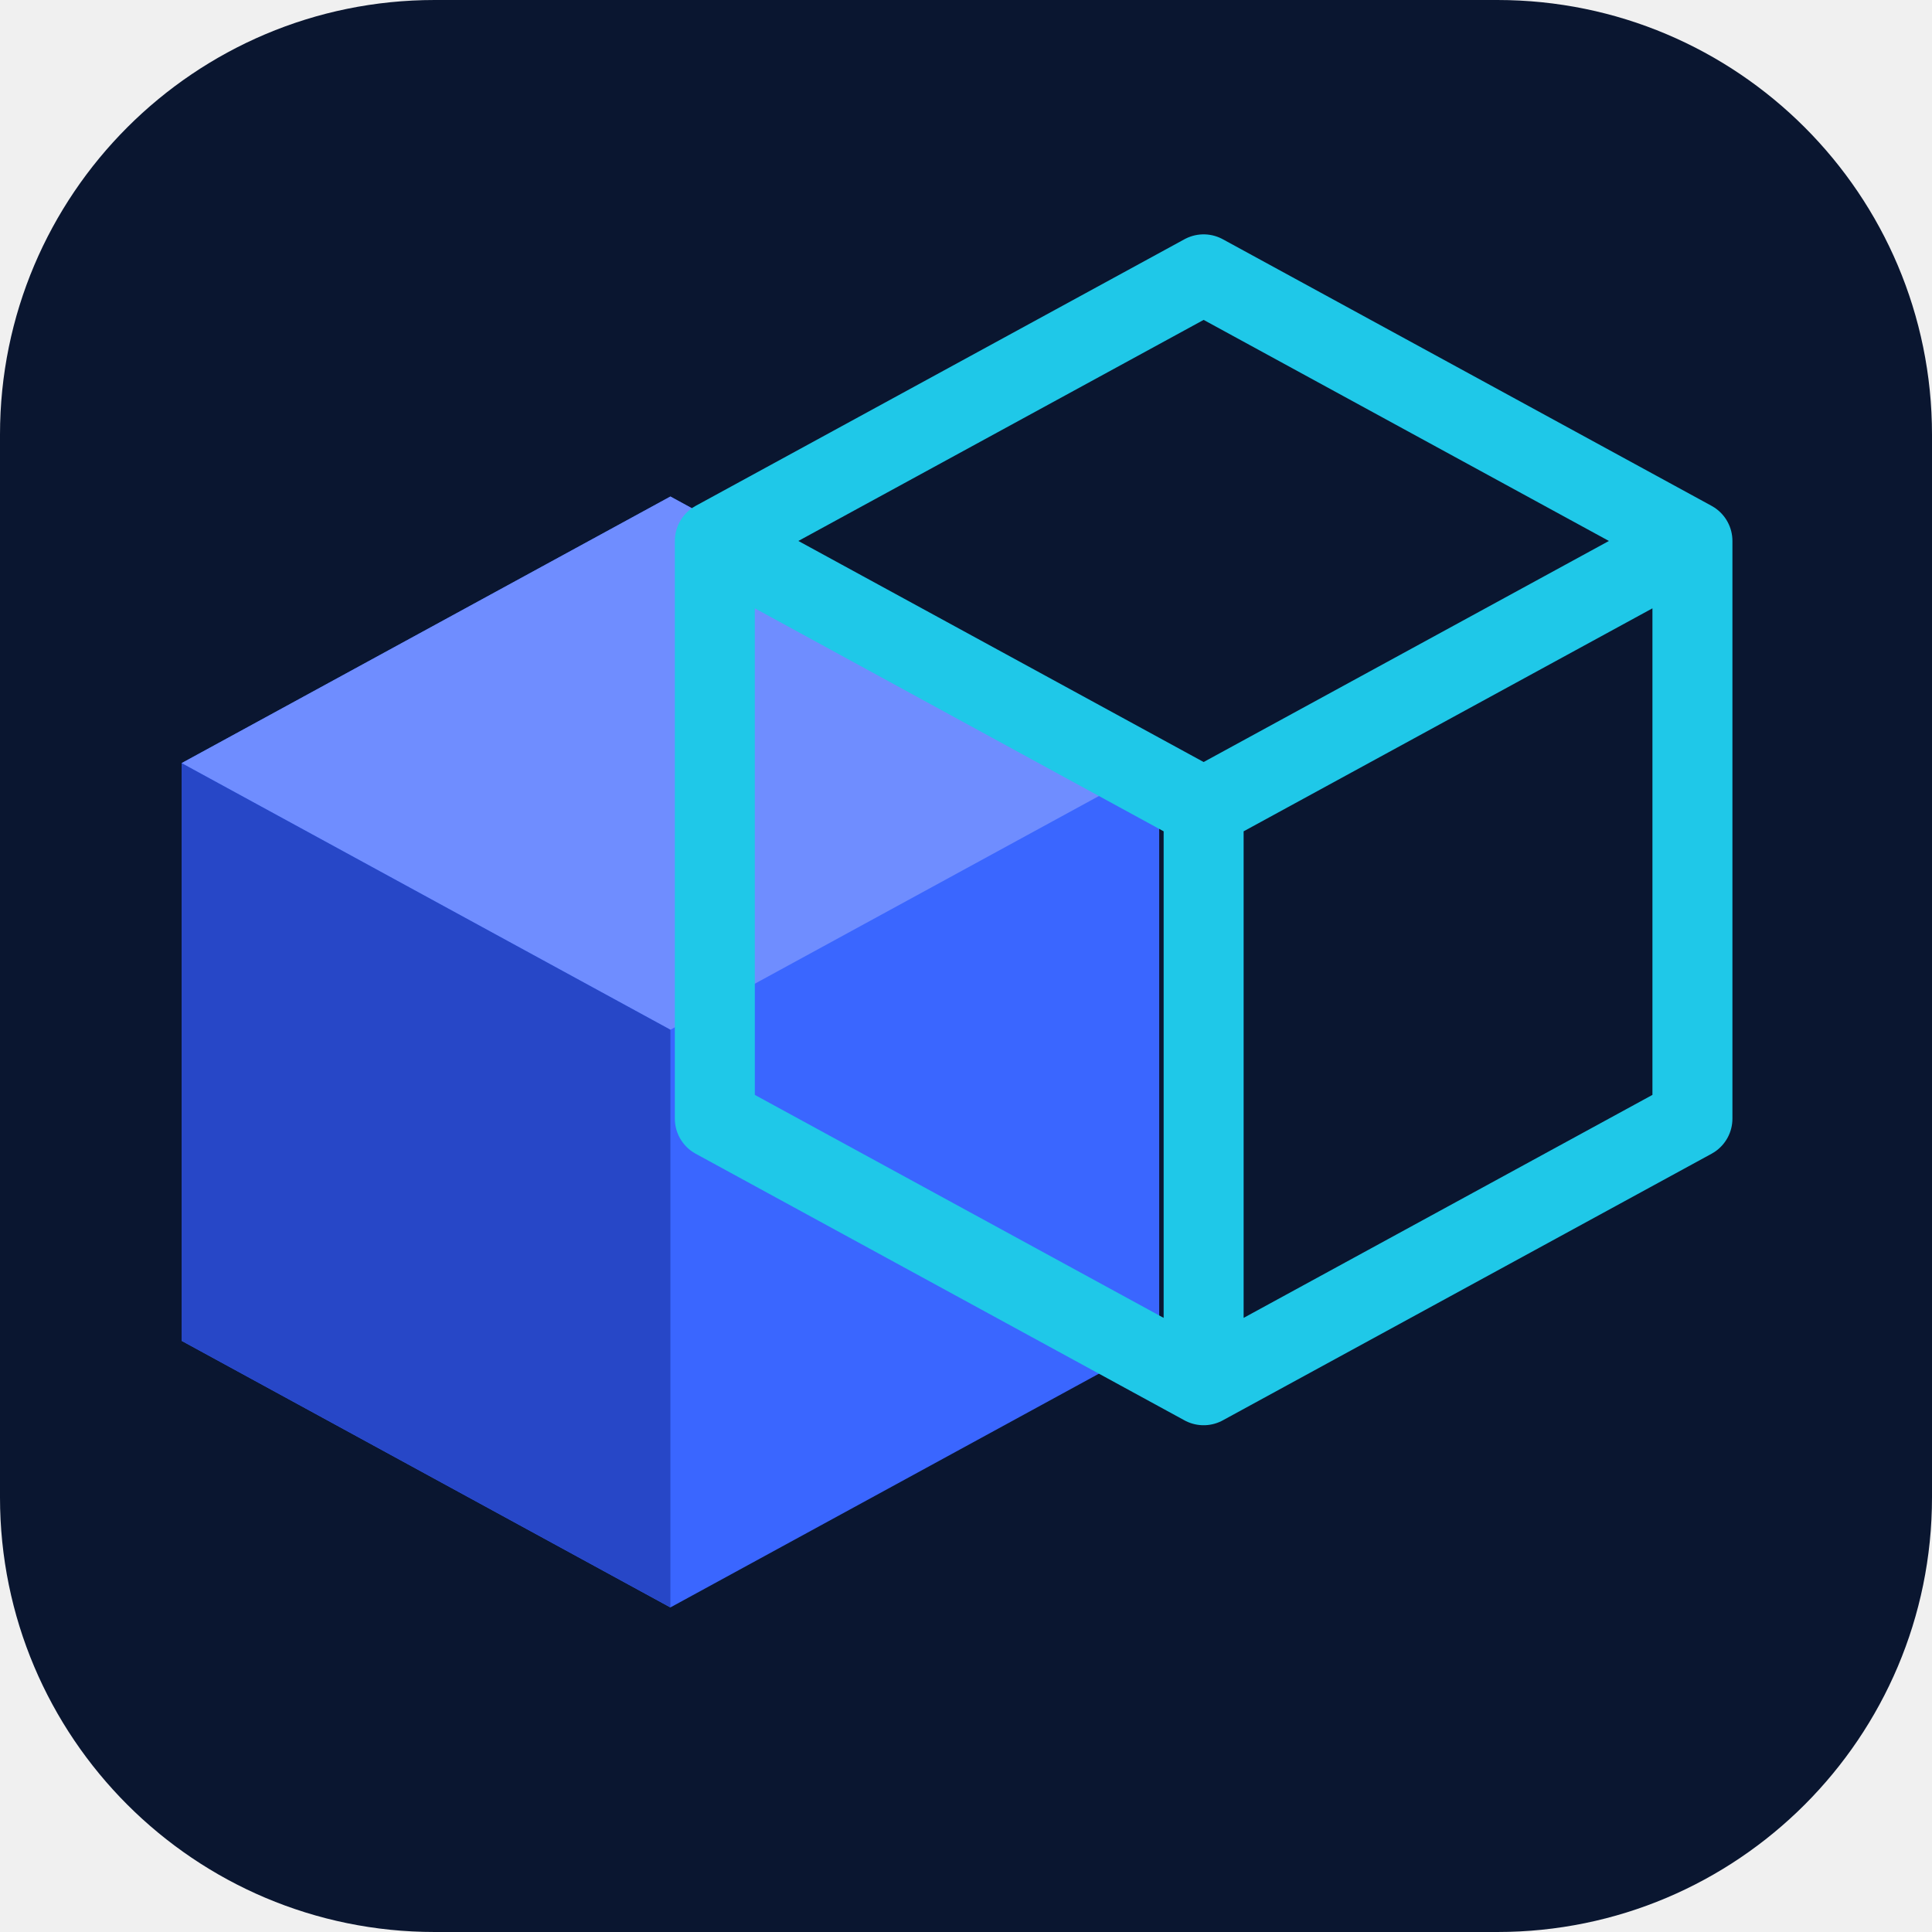
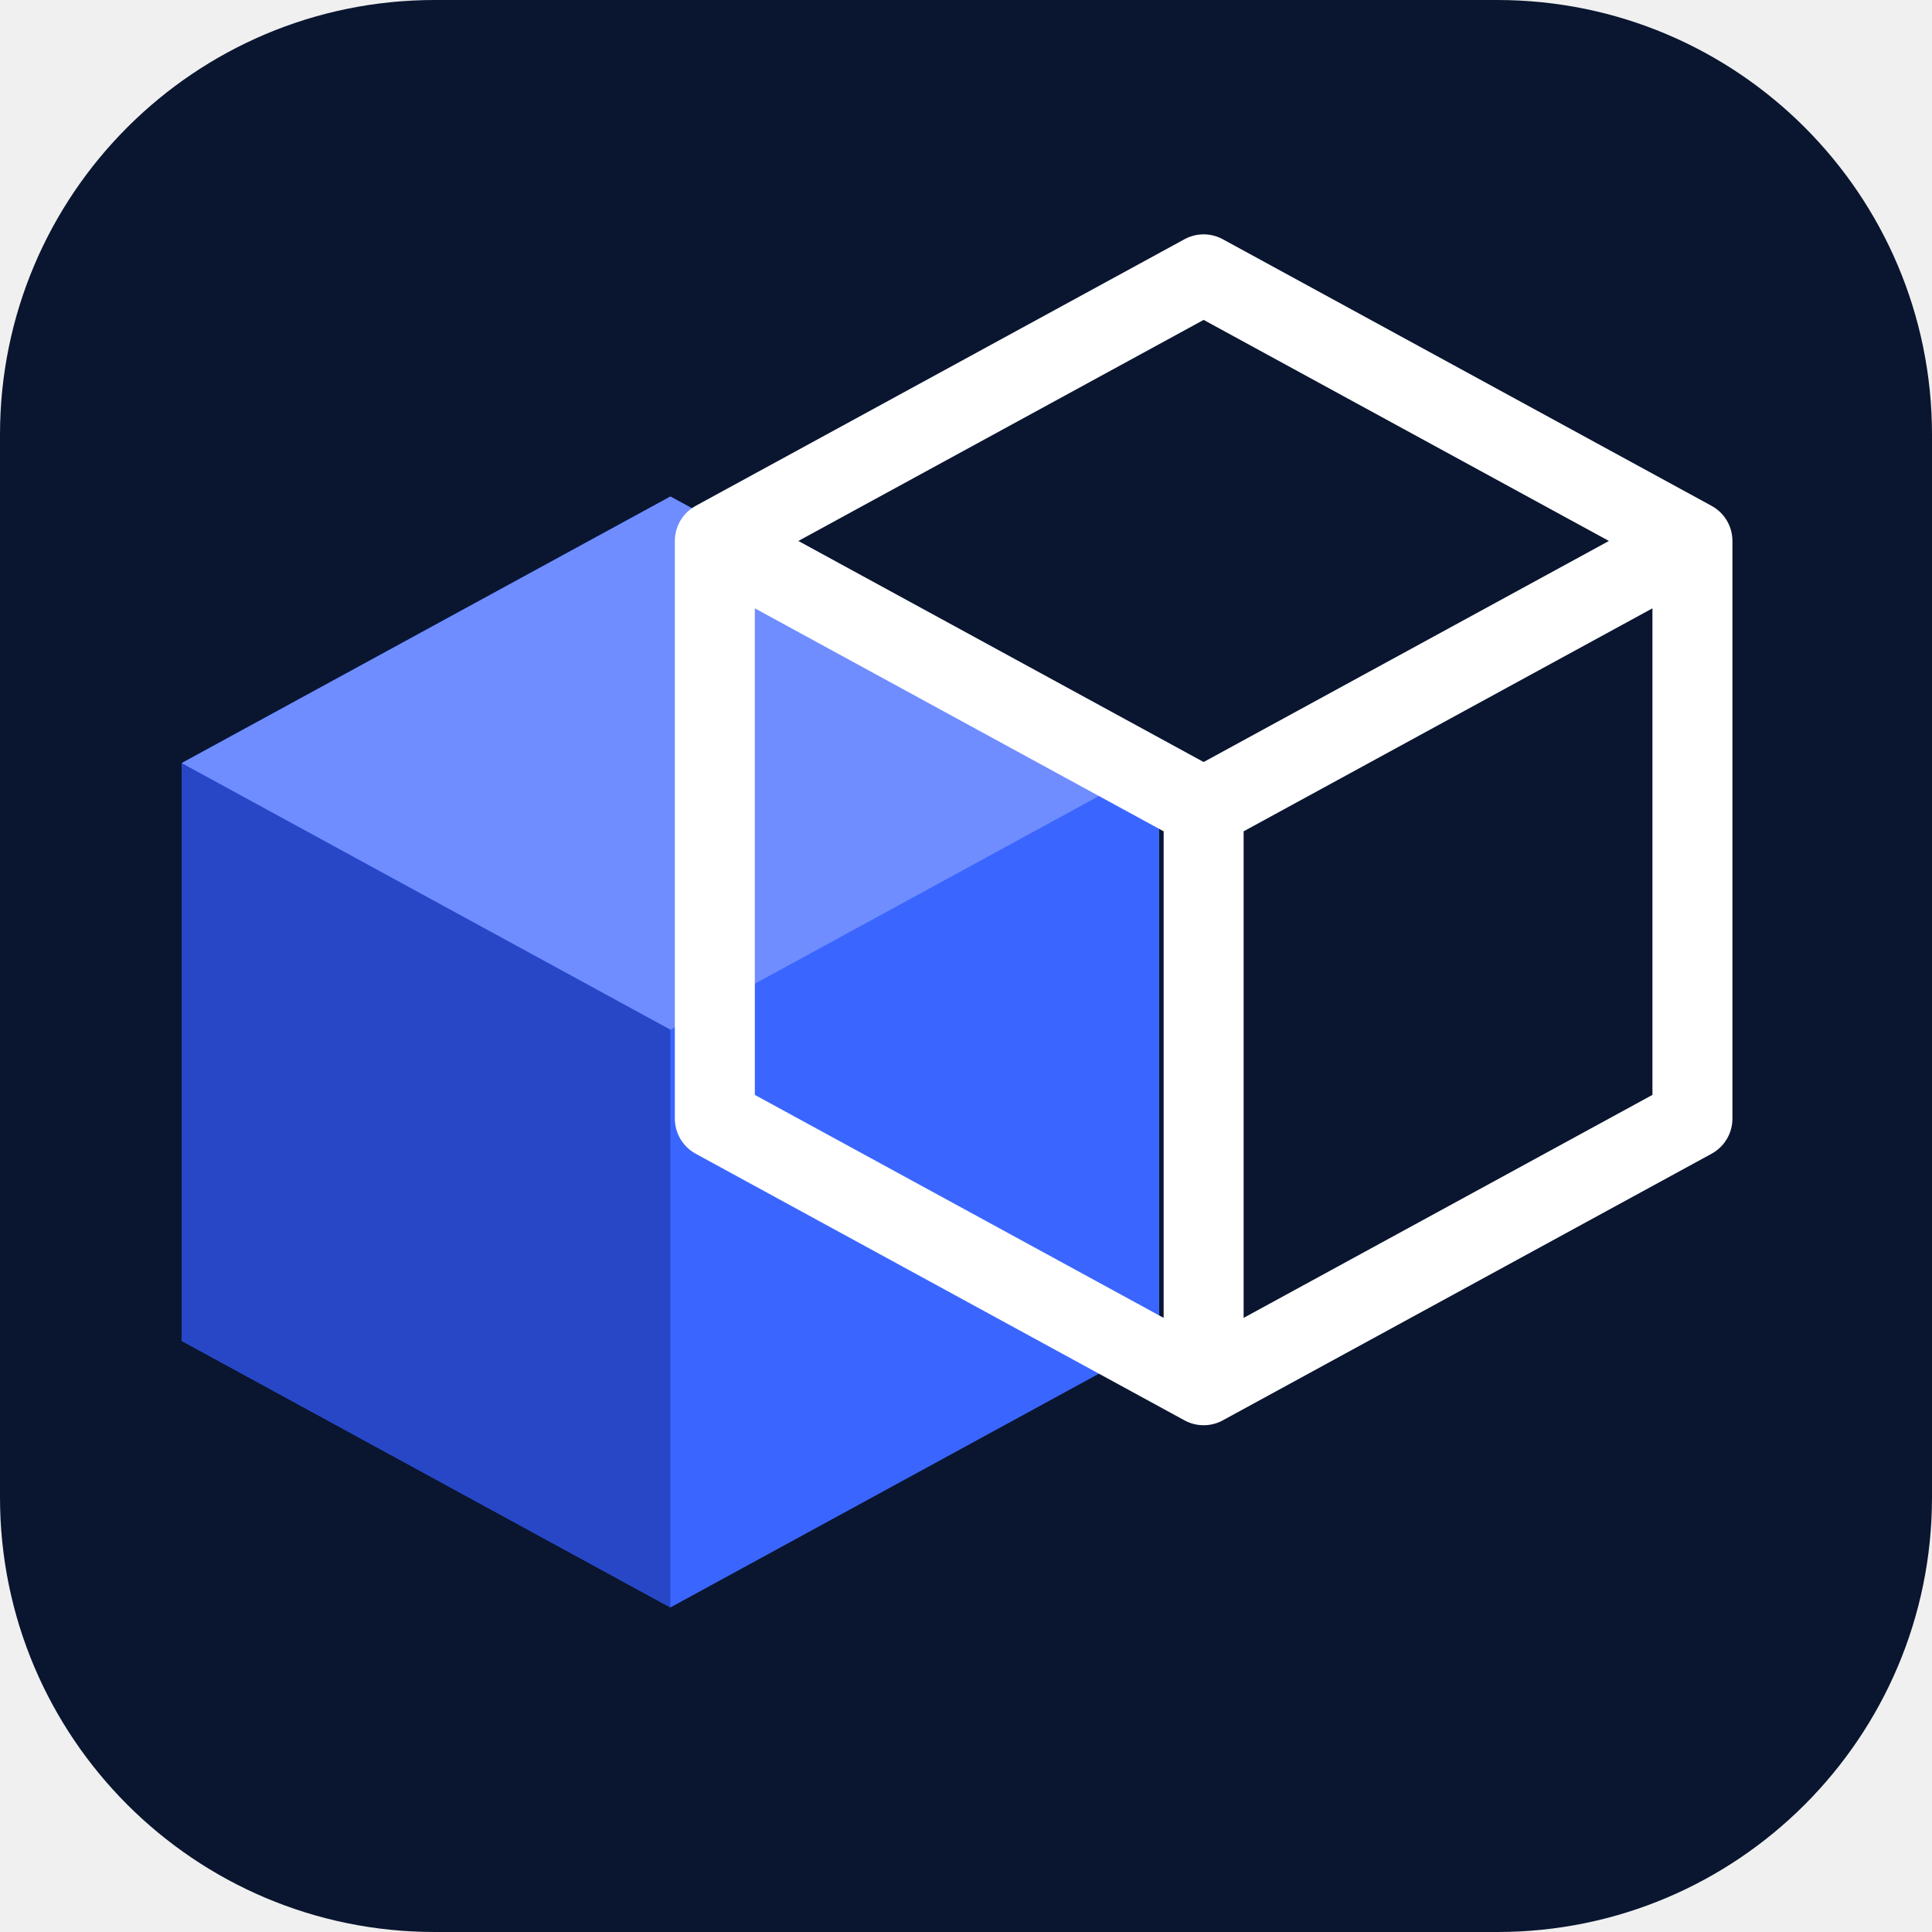
<svg xmlns="http://www.w3.org/2000/svg" viewBox="0 0 40 40">
  <rect width="40" height="40" rx="9" fill="#0a1630" />
  <g transform="translate(1 2) scale(.92)">
    <path d="M14 9 25 15v13l-11 6-11-6V15z" fill="#3a66ff" />
    <path d="M14 9 25 15 14 21 3 15z" fill="#6f8dff" />
    <path d="M14 21v13L3 28V15z" fill="#2747c7" />
-     <path d="M26 4 37 10v13l-11 6-11-6V10zM26 16v13M15 10l11 6 11-6" fill="none" stroke="#1fc8e8" stroke-width="1.8" stroke-linejoin="round" />
+     <path d="M26 4 37 10v13l-11 6-11-6V10zM26 16v13M15 10l11 6 11-6" fill="none" stroke="#ffffff" stroke-width="1.8" stroke-linejoin="round" />
  </g>
</svg>
